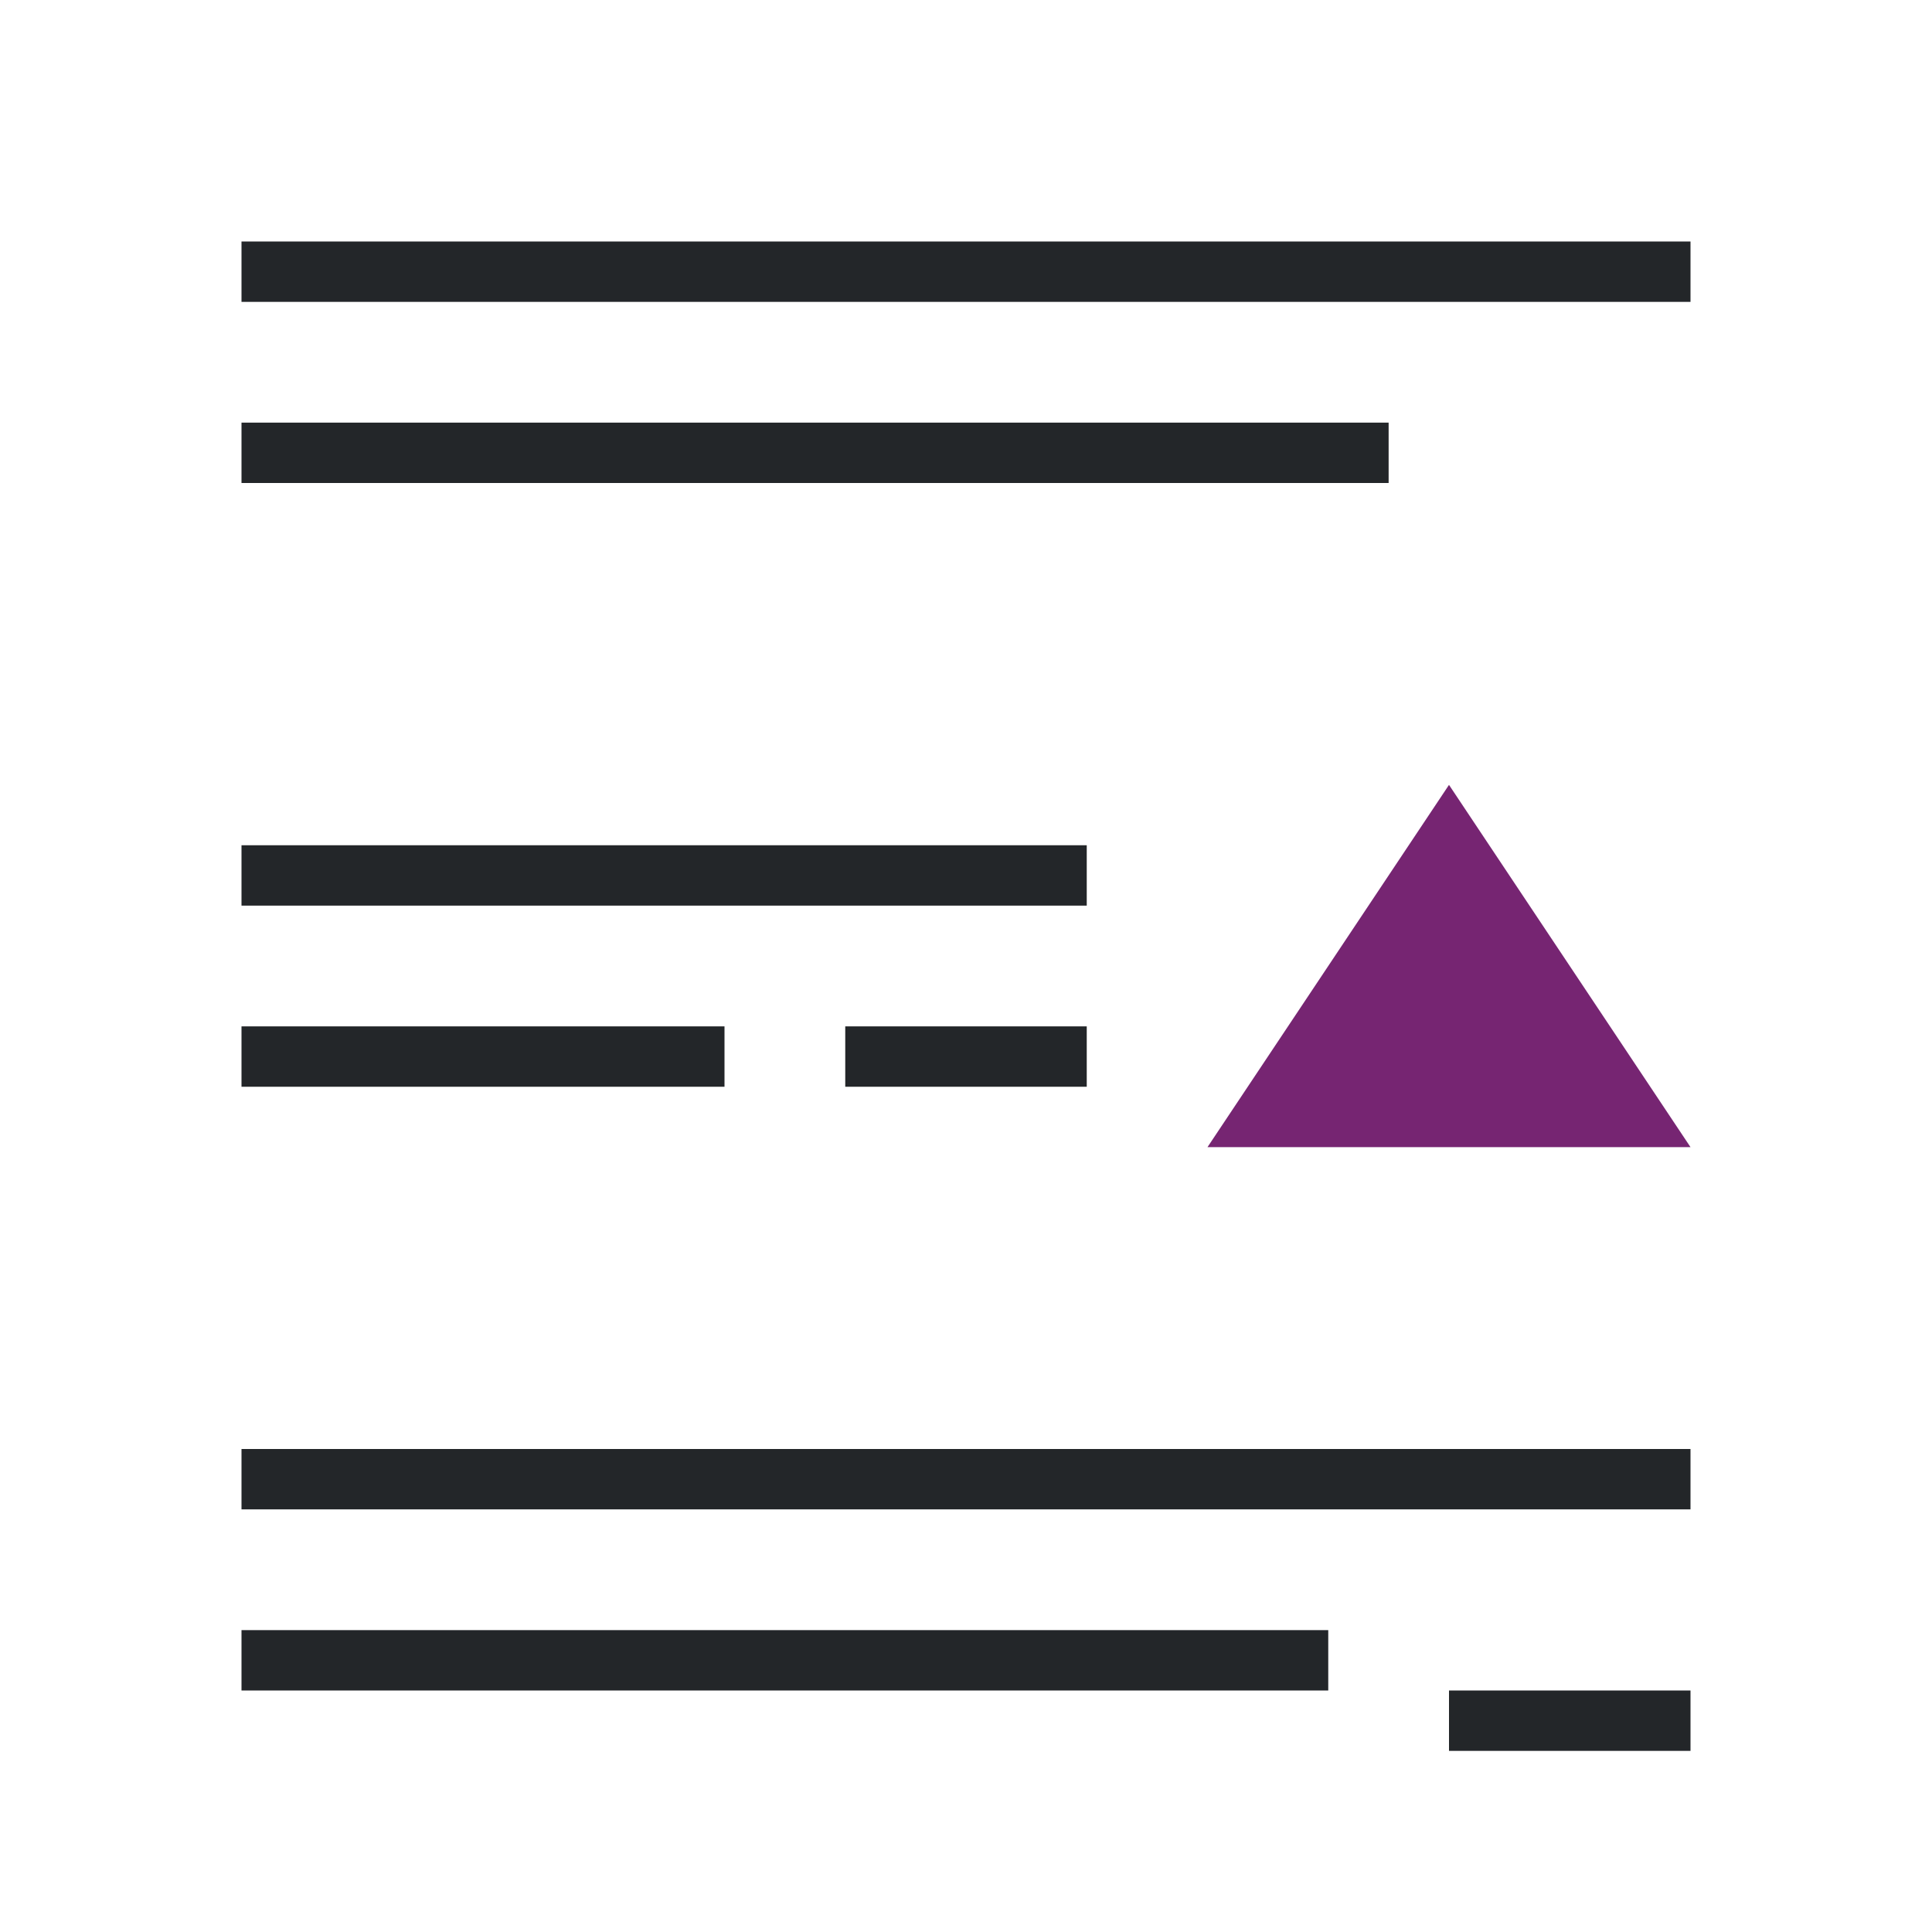
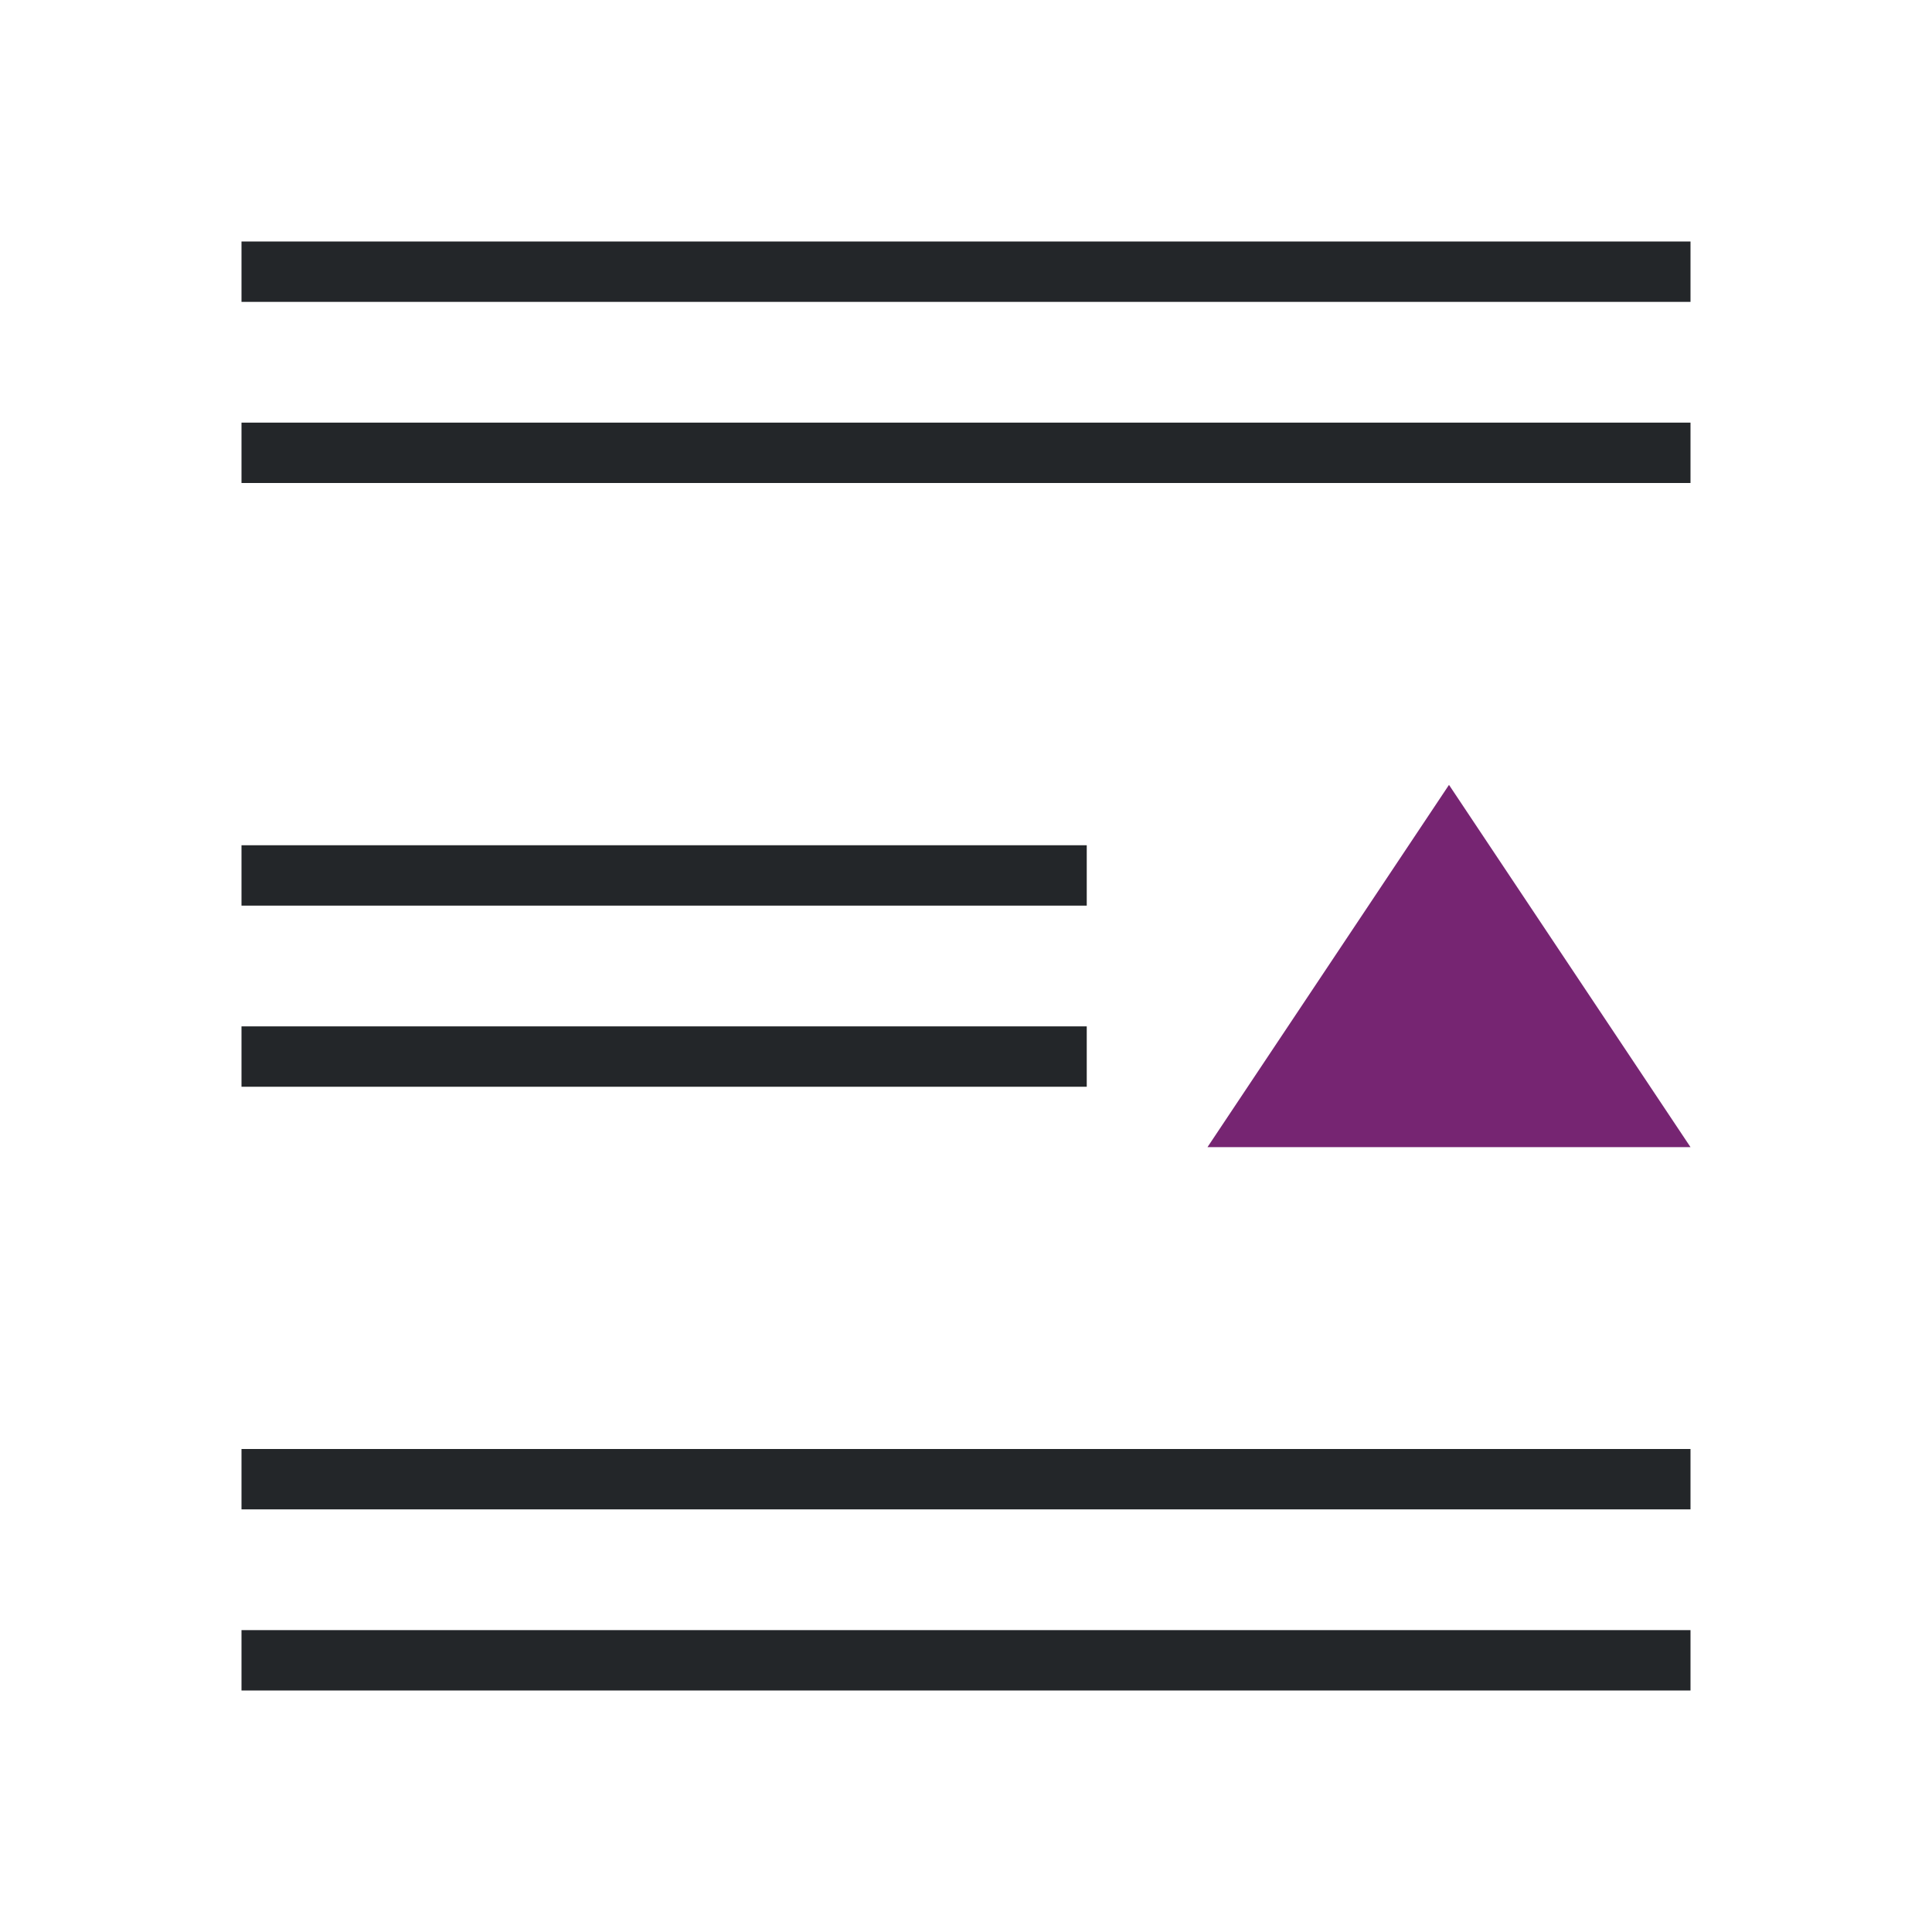
- <svg xmlns="http://www.w3.org/2000/svg" viewBox="0 0 32 32">
-   <path d="m24 13-4 6h8z" fill="#762572" />
-   <path d="m4 4v1h24v-1zm0 3v1h19v-1zm0 7v1h14v-1zm0 3v1h8v-1zm10 0v1h4v-1zm-10 7v1h24v-1zm0 3v1h18v-1zm20 1v1h4v-1z" fill="#232629" />
+ <svg xmlns="http://www.w3.org/2000/svg" viewBox="0 0 32 32" version="1.1" id="svg6">
+   <defs id="defs10" />
+   <path d="m24 13-4 6h8z" fill="#762572" id="path2" />
+   <path d="M 4,4 V 5 H 28 V 4 Z M 4,7 V 8 H 28 V 7 Z m 0,7 v 1 h 14 v -1 z m 0,3 v 1 h 14 v -1 z m 0,7 v 1 h 24 v -1 z m 0,3 v 1 h 24 v -1 z" id="path4" style="fill:#232629" />
</svg>
